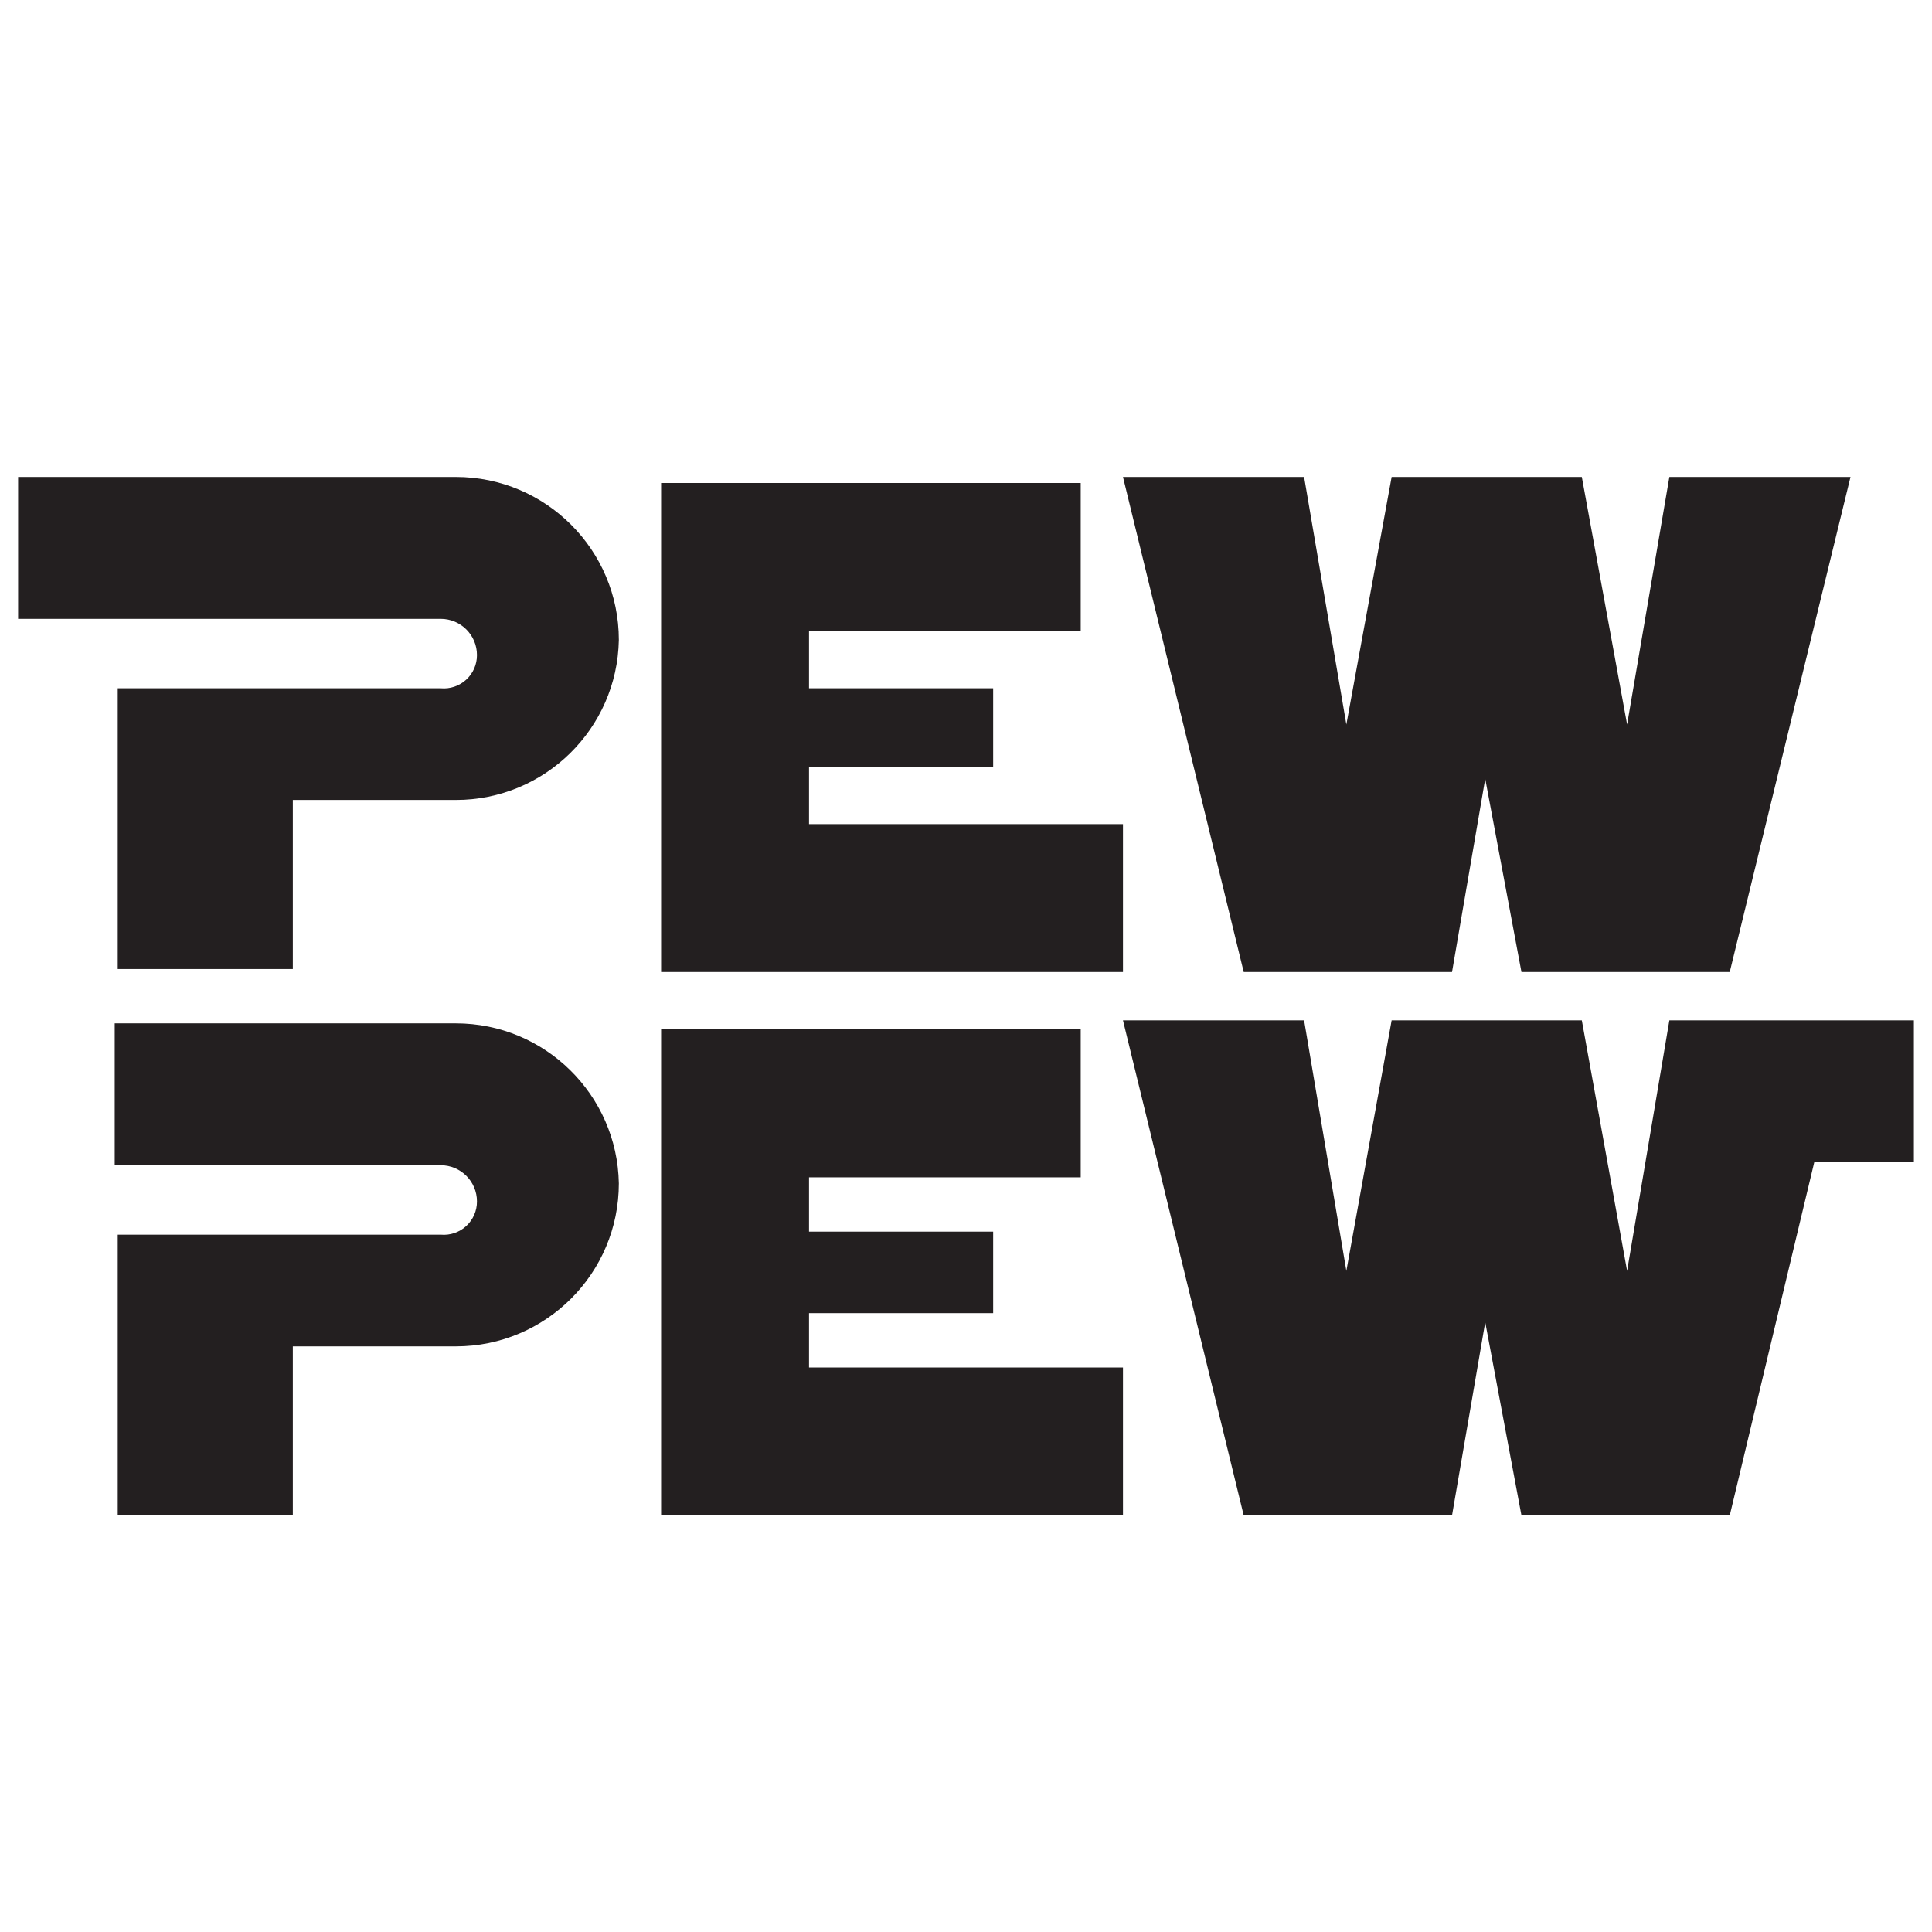
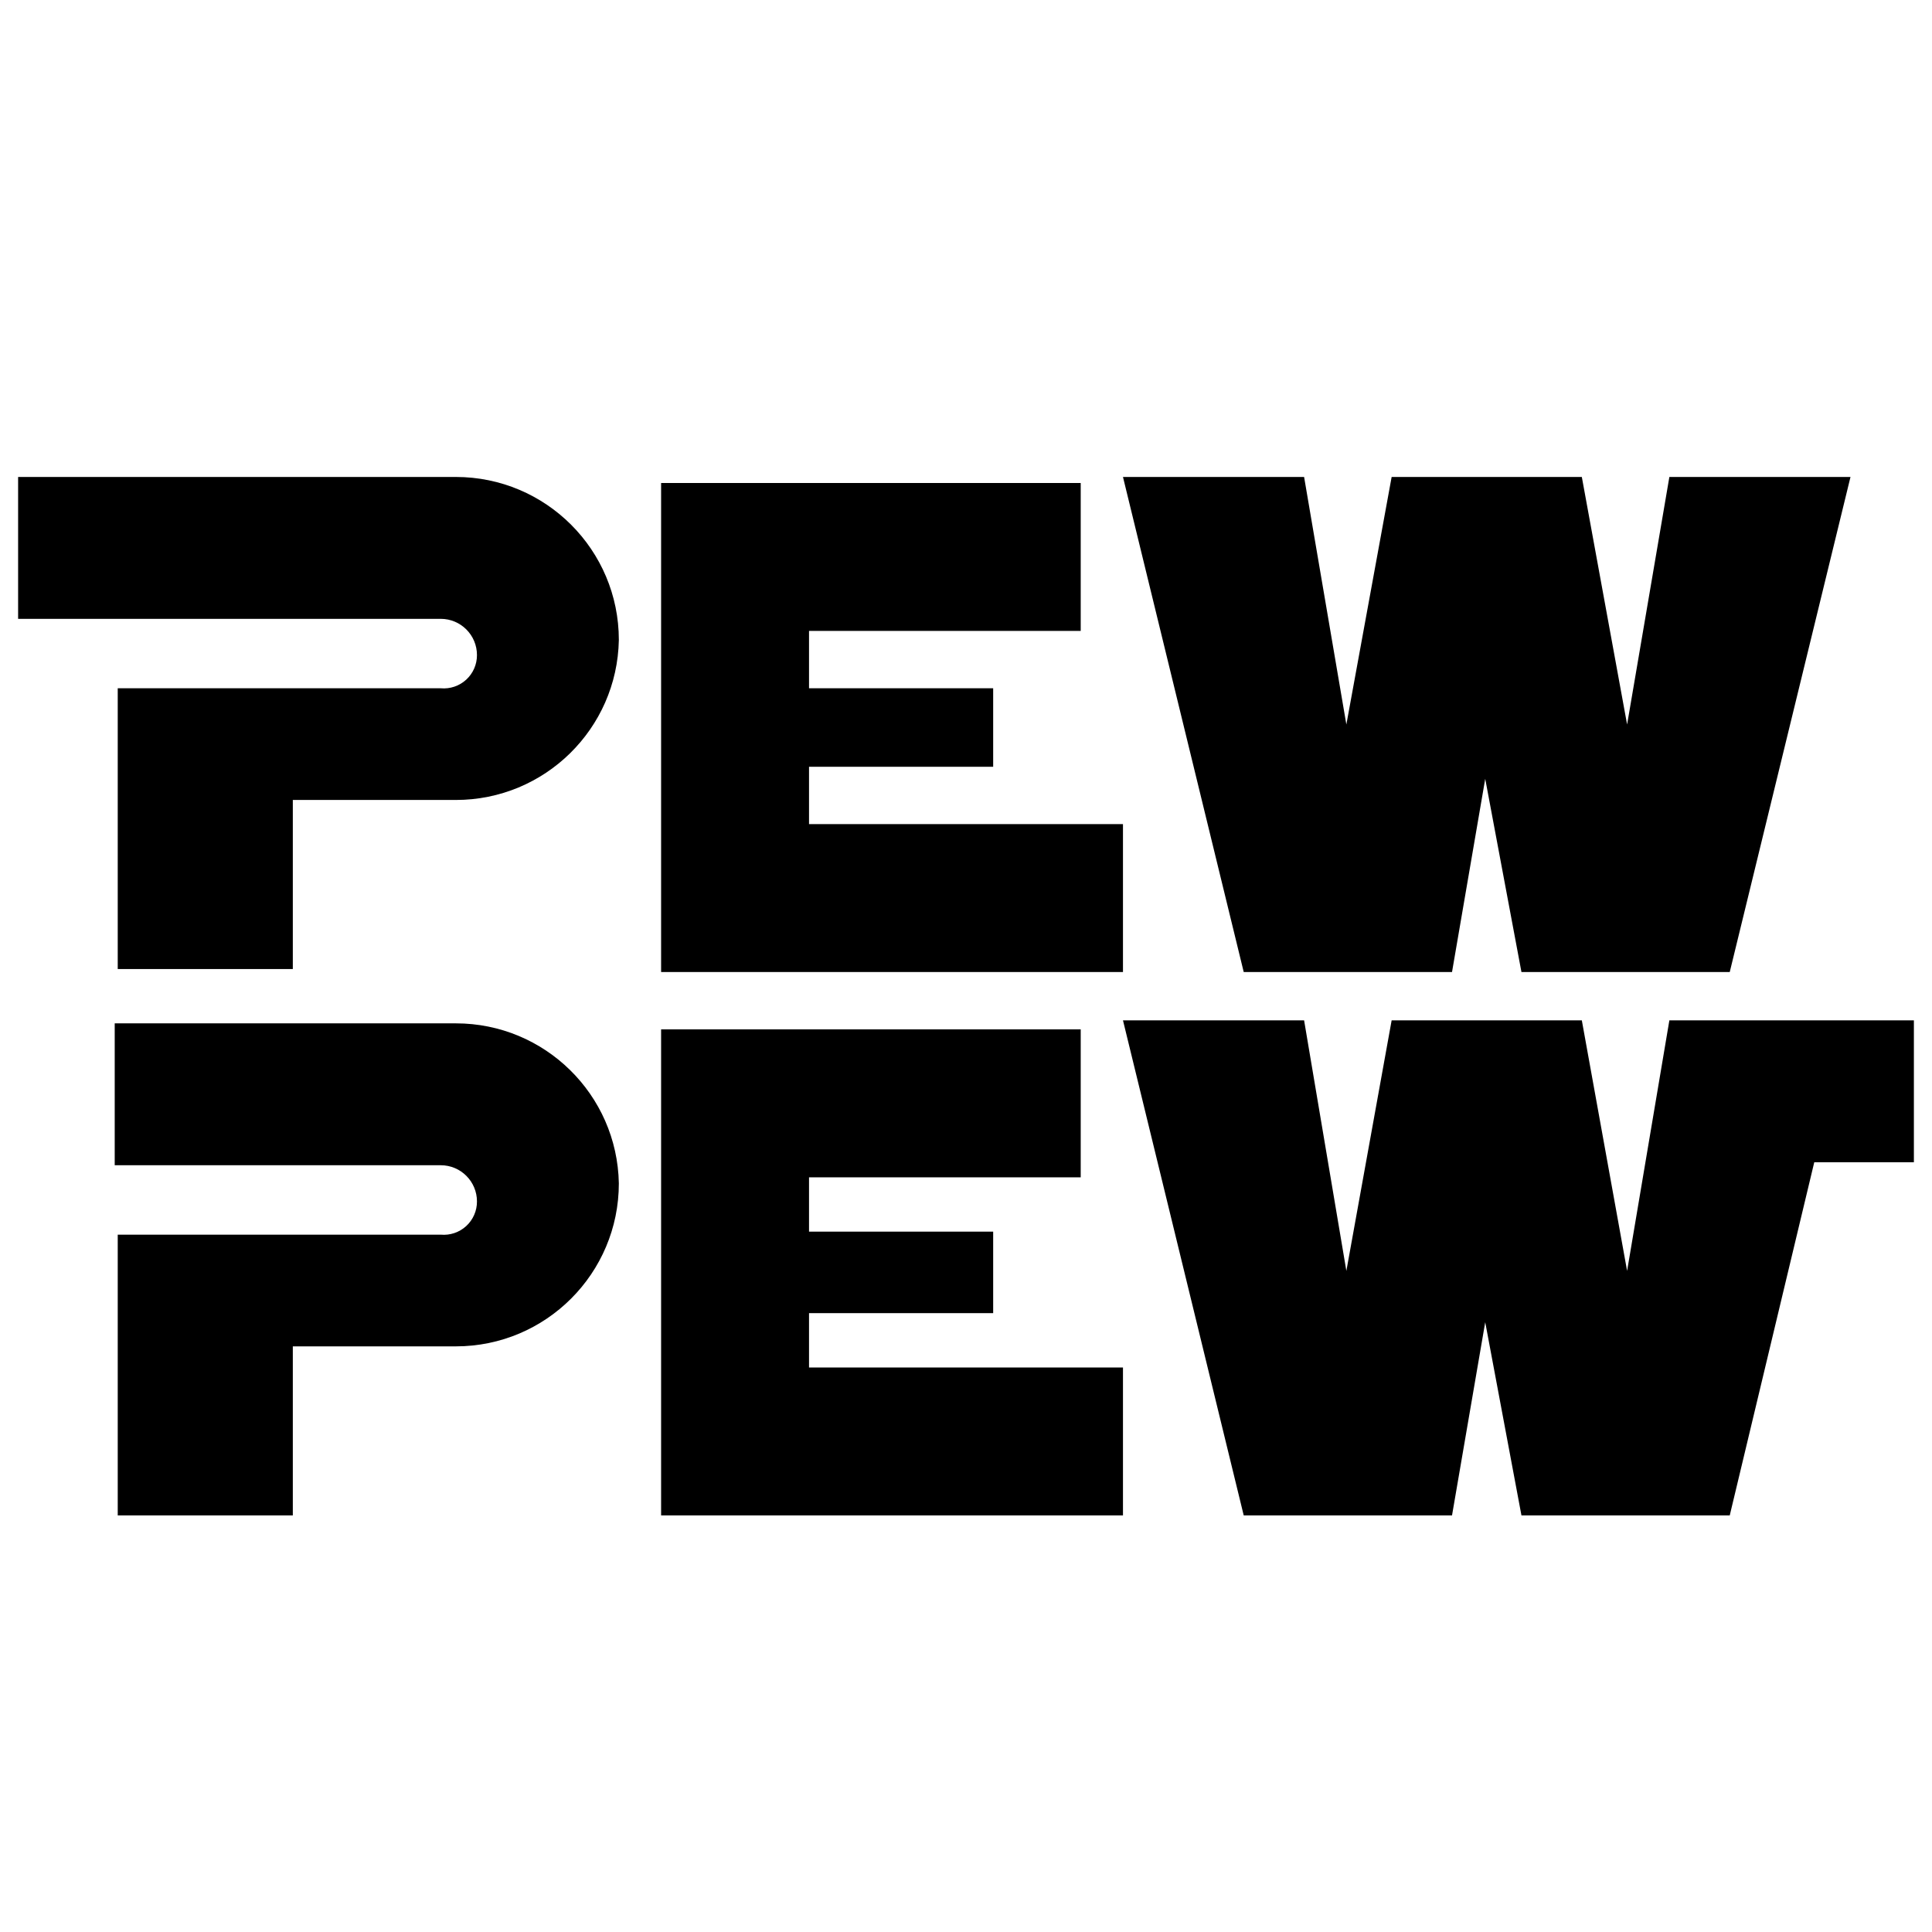
<svg xmlns="http://www.w3.org/2000/svg" width="64" height="64" viewBox="0 0 64 64">
-   <path fill="#231f20" d="M3.9 22.8h10.7a1.1 1.1 0 0 0 1.2-1.1 1.2 1.2 0 0 0-1.2-1.2H.6v-4.7h14.5a5.4 5.4 0 0 1 5.4 5.4 5.4 5.4 0 0 1-5.4 5.3H9.7v5.6H3.9zm22.9 4.5v-1.9h6.1v-2.6h-6.1v-1.9h9V16H21.9v16.2h15.3v-4.9H26.8zm28.5-11.5L53.9 24l-1.5-8.2h-6.3L44.6 24l-1.4-8.2h-6l4 16.4h6.9l1.1-6.4 1.2 6.4h6.9l4-16.4h-6zM3.9 40.9h10.7a1.1 1.1 0 0 0 1.2-1.1 1.2 1.2 0 0 0-1.2-1.2H3.8v-4.7h11.3a5.4 5.4 0 0 1 5.4 5.3 5.4 5.4 0 0 1-5.4 5.4H9.7v5.6H3.9zm22.9 4.4v-1.8h6.1v-2.7h-6.1V39h9v-4.9H21.9v16.1h15.3v-4.9H26.8zm36.6-11.5h-8.1l-1.4 8.3-1.5-8.3h-6.3l-1.5 8.3-1.4-8.3h-6l4 16.4h6.9l1.1-6.4 1.2 6.4h6.9l2.8-11.7h3.3v-4.7z" />
+   <path d="M3.9 22.8h10.7a1.1 1.1 0 0 0 1.2-1.1 1.2 1.2 0 0 0-1.2-1.2H.6v-4.7h14.5a5.4 5.4 0 0 1 5.4 5.4 5.4 5.4 0 0 1-5.4 5.3H9.7v5.6H3.9zm22.9 4.5v-1.9h6.1v-2.6h-6.1v-1.9h9V16H21.9v16.2h15.3v-4.9H26.8zm28.5-11.5L53.9 24l-1.5-8.2h-6.3L44.6 24l-1.4-8.2h-6l4 16.4h6.9l1.1-6.4 1.2 6.4h6.9l4-16.4h-6zM3.9 40.9h10.7a1.1 1.1 0 0 0 1.2-1.1 1.2 1.2 0 0 0-1.2-1.2H3.8v-4.7h11.3a5.4 5.4 0 0 1 5.4 5.3 5.4 5.4 0 0 1-5.4 5.4H9.7v5.6H3.9zm22.9 4.4v-1.8h6.1v-2.7h-6.1V39h9v-4.9H21.9v16.1h15.3v-4.9H26.8zm36.6-11.5h-8.1l-1.4 8.3-1.5-8.3h-6.3l-1.5 8.3-1.4-8.3h-6l4 16.4h6.9l1.1-6.4 1.2 6.4h6.9l2.8-11.7h3.3v-4.7z" />
</svg>
